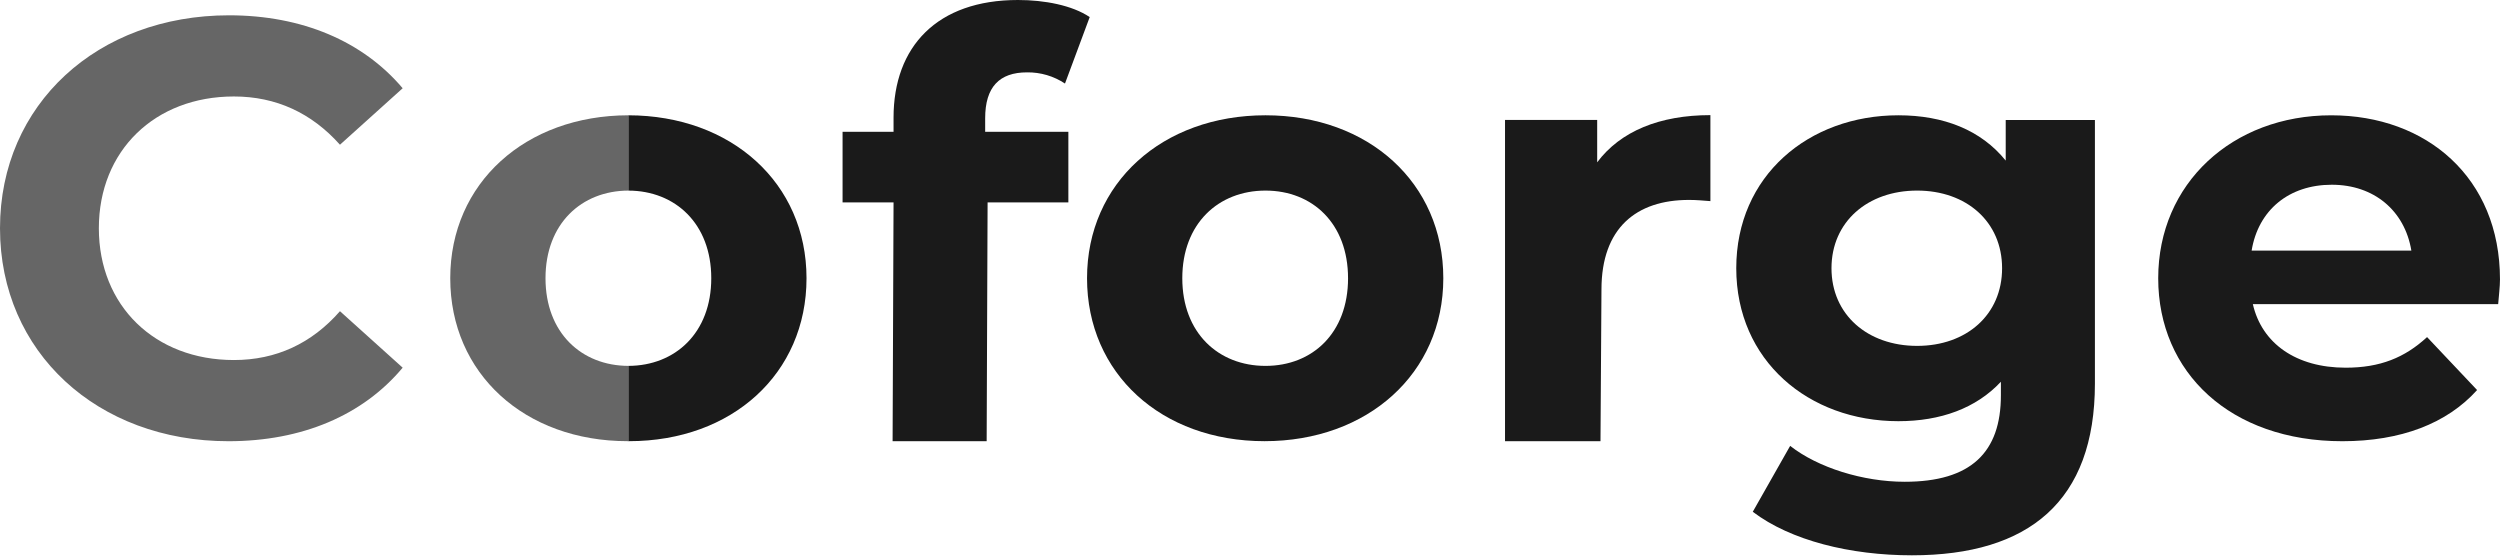
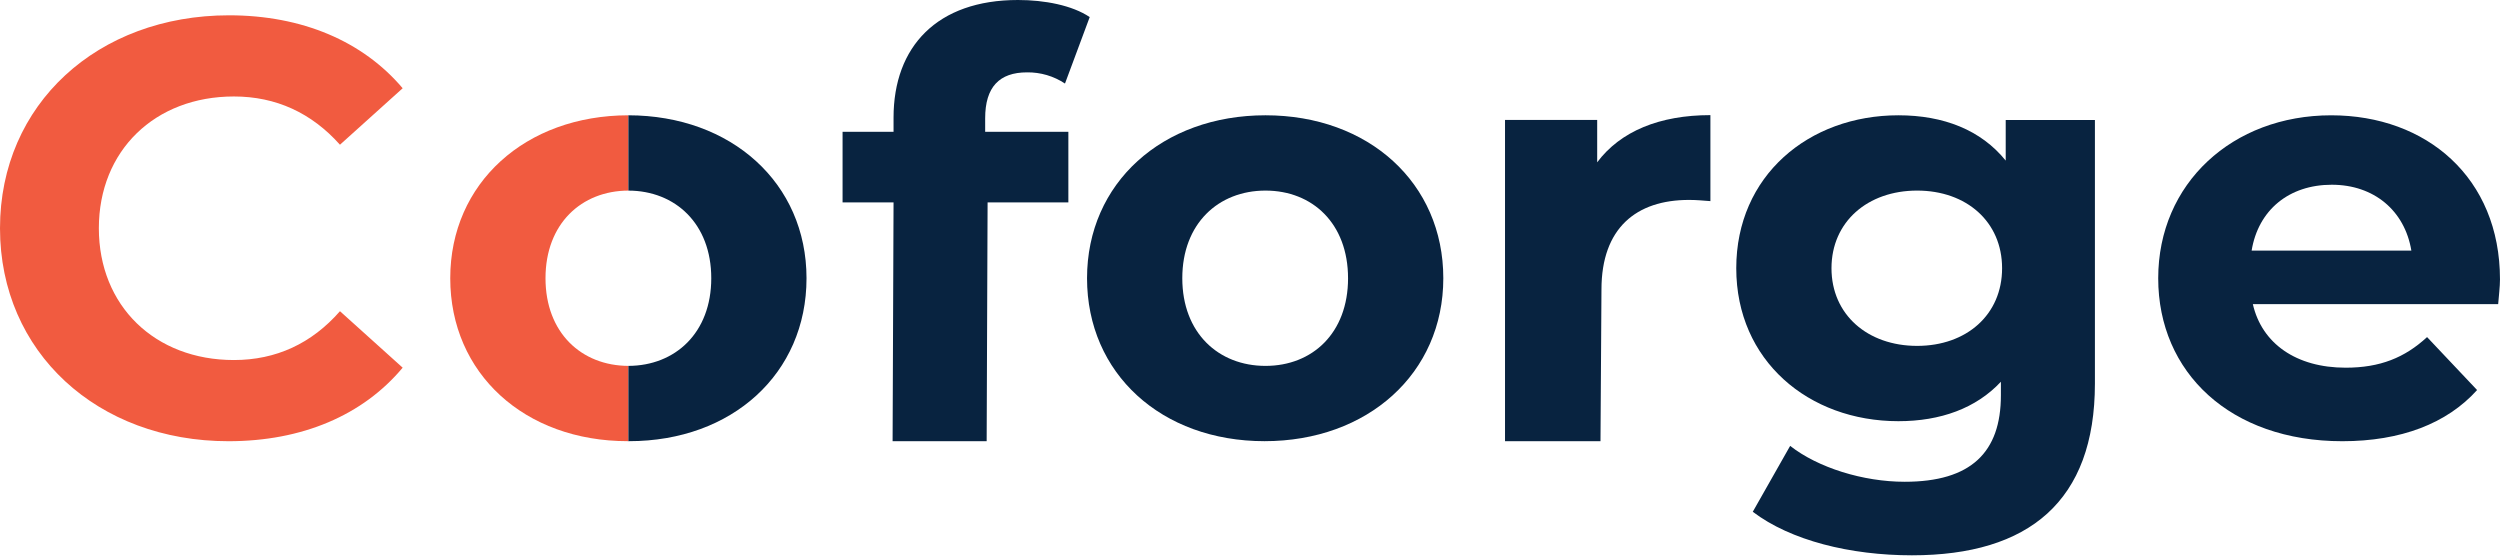
- <svg xmlns="http://www.w3.org/2000/svg" id="Group_20" data-name="Group 20" width="1002.858" height="222.763" viewBox="0 0 1002.858 222.763" version="1.1">
-   <defs id="defs1">
+ <svg xmlns="http://www.w3.org/2000/svg" id="Group_20" data-name="Group 20" width="1002.858" height="222.763" viewBox="0 0 1002.858 222.763">
+   <defs>
    <clipPath id="clip-path">
      <rect id="Rectangle_20" data-name="Rectangle 20" width="1002.858" height="222.763" fill="none" />
    </clipPath>
  </defs>
-   <g id="Group_19" data-name="Group 19" clip-path="url(#clip-path)" style="fill:#1a1a1a">
-     <path id="Path_23" data-name="Path 23" d="M0,91.566C0,41.777,39.174,6.141,91.884,6.141c29.261,0,53.679,10.383,69.642,29.26l-25.15,22.655C125.01,45.315,110.748,38.7,93.822,38.7c-31.678,0-54.168,21.714-54.168,52.863s22.49,52.863,54.168,52.863c16.926,0,31.188-6.617,42.554-19.589l25.15,22.653c-15.963,19.116-40.381,29.5-69.884,29.5C39.174,176.992,0,141.356,0,91.566" fill="#f15b40" style="fill:#666666" />
-     <path id="Path_24" data-name="Path 24" d="M395.193,52.863h33.373V81.181h-32.4l-.376,95.808H358.06l.38-95.808H337.991V52.863H358.44V47.195C358.44,18.65,375.954,0,408.353,0c10.64,0,21.759,2.13,28.777,6.85l-9.919,26.666a26.853,26.853,0,0,0-15.226-4.488c-11.124,0-16.792,5.9-16.792,18.409Z" fill="#082340" style="fill:#1a1a1a" />
-     <path id="Path_25" data-name="Path 25" d="M436.059,111.613c0-38.225,30.23-65.366,71.583-65.366s71.332,27.141,71.332,65.366-30.374,65.362-71.723,65.362-71.192-27.136-71.192-65.362m104.7,0c0-21.947-14.263-35.161-33.121-35.161S474.27,89.666,474.27,111.613s14.5,35.162,33.372,35.162,33.121-13.215,33.121-35.162" fill="#082340" style="fill:#1a1a1a" />
-     <path id="Path_26" data-name="Path 26" d="M686.118,46.178v34.5c-3.193-.242-5.649-.48-8.6-.48-21.107,0-35.1,11.253-35.1,35.932l-.391,60.855h-38.3V48.1H640.7v17.01c9.325-12.459,25.041-18.928,45.416-18.928" fill="#082340" style="fill:#1a1a1a" />
-     <path id="Path_27" data-name="Path 27" d="M840.361,48.141V153.859c0,47.194-26.493,68.9-73.407,68.9-24.665,0-48.6-5.9-63.839-17.465l14.994-26.434c11.129,8.738,29.256,14.4,45.949,14.4,26.593,0,38.587-11.8,38.587-34.692v-5.431c-9.919,10.625-24.186,15.819-41.112,15.819-36.031,0-65.045-24.309-65.045-61.359S725.5,46.249,761.533,46.249c18.142,0,33.13,5.9,43.044,18.171V48.141ZM803.124,107.6c0-18.636-14.262-31.149-34.089-31.149S734.689,88.966,734.689,107.6s14.514,31.149,34.346,31.149,34.089-12.508,34.089-31.149" fill="#082340" style="fill:#1a1a1a" />
-     <path id="Path_28" data-name="Path 28" d="M1002.132,122.008H903.714c3.628,15.814,17.415,25.49,37.237,25.49,13.788,0,23.7-4.013,32.651-12.276l20.065,21.241c-12.088,13.442-30.606,20.528-54.055,20.528-44.981,0-73.861-27.61-73.861-65.366,0-37.994,29.745-65.371,69.4-65.371,38.2,0,67.7,25.016,67.7,65.84,0,2.832-.484,6.845-.726,9.914m-98.9-21.478h64.076c-2.658-16.046-14.993-26.424-31.919-26.424-17.163,0-29.5,10.146-32.157,26.424" fill="#082340" style="fill:#1a1a1a" />
-     <path id="Path_29" data-name="Path 29" d="M252.072,146.773c-18.806-.059-33.247-13.262-33.247-35.159s14.441-35.1,33.247-35.159V46.249c-41.289.055-71.457,27.178-71.457,65.365,0,38.226,29.844,65.361,71.193,65.361l.264,0Z" fill="#f15b40" style="fill:#666666" />
-     <path id="Path_30" data-name="Path 30" d="M252.072,146.773c18.806-.059,33.247-13.262,33.247-35.159s-14.441-35.1-33.247-35.159V46.249c41.289.055,71.457,27.178,71.457,65.365,0,38.226-29.844,65.361-71.193,65.361l-.264,0Z" fill="#082340" style="fill:#1a1a1a" />
+   <g id="Group_19" data-name="Group 19" clip-path="url(#clip-path)">
+     <path id="Path_23" data-name="Path 23" d="M0,91.566C0,41.777,39.174,6.141,91.884,6.141c29.261,0,53.679,10.383,69.642,29.26l-25.15,22.655C125.01,45.315,110.748,38.7,93.822,38.7c-31.678,0-54.168,21.714-54.168,52.863s22.49,52.863,54.168,52.863c16.926,0,31.188-6.617,42.554-19.589l25.15,22.653c-15.963,19.116-40.381,29.5-69.884,29.5C39.174,176.992,0,141.356,0,91.566" fill="#f15b40" />
+     <path id="Path_24" data-name="Path 24" d="M395.193,52.863h33.373V81.181h-32.4l-.376,95.808H358.06l.38-95.808H337.991V52.863H358.44V47.195C358.44,18.65,375.954,0,408.353,0c10.64,0,21.759,2.13,28.777,6.85l-9.919,26.666a26.853,26.853,0,0,0-15.226-4.488c-11.124,0-16.792,5.9-16.792,18.409Z" fill="#082340" />
+     <path id="Path_25" data-name="Path 25" d="M436.059,111.613c0-38.225,30.23-65.366,71.583-65.366s71.332,27.141,71.332,65.366-30.374,65.362-71.723,65.362-71.192-27.136-71.192-65.362m104.7,0c0-21.947-14.263-35.161-33.121-35.161S474.27,89.666,474.27,111.613s14.5,35.162,33.372,35.162,33.121-13.215,33.121-35.162" fill="#082340" />
+     <path id="Path_26" data-name="Path 26" d="M686.118,46.178v34.5c-3.193-.242-5.649-.48-8.6-.48-21.107,0-35.1,11.253-35.1,35.932l-.391,60.855h-38.3V48.1H640.7v17.01c9.325-12.459,25.041-18.928,45.416-18.928" fill="#082340" />
+     <path id="Path_27" data-name="Path 27" d="M840.361,48.141V153.859c0,47.194-26.493,68.9-73.407,68.9-24.665,0-48.6-5.9-63.839-17.465l14.994-26.434c11.129,8.738,29.256,14.4,45.949,14.4,26.593,0,38.587-11.8,38.587-34.692v-5.431c-9.919,10.625-24.186,15.819-41.112,15.819-36.031,0-65.045-24.309-65.045-61.359S725.5,46.249,761.533,46.249c18.142,0,33.13,5.9,43.044,18.171V48.141ZM803.124,107.6c0-18.636-14.262-31.149-34.089-31.149S734.689,88.966,734.689,107.6s14.514,31.149,34.346,31.149,34.089-12.508,34.089-31.149" fill="#082340" />
+     <path id="Path_28" data-name="Path 28" d="M1002.132,122.008H903.714c3.628,15.814,17.415,25.49,37.237,25.49,13.788,0,23.7-4.013,32.651-12.276l20.065,21.241c-12.088,13.442-30.606,20.528-54.055,20.528-44.981,0-73.861-27.61-73.861-65.366,0-37.994,29.745-65.371,69.4-65.371,38.2,0,67.7,25.016,67.7,65.84,0,2.832-.484,6.845-.726,9.914m-98.9-21.478h64.076c-2.658-16.046-14.993-26.424-31.919-26.424-17.163,0-29.5,10.146-32.157,26.424" fill="#082340" />
+     <path id="Path_29" data-name="Path 29" d="M252.072,146.773c-18.806-.059-33.247-13.262-33.247-35.159s14.441-35.1,33.247-35.159V46.249c-41.289.055-71.457,27.178-71.457,65.365,0,38.226,29.844,65.361,71.193,65.361l.264,0Z" fill="#f15b40" />
+     <path id="Path_30" data-name="Path 30" d="M252.072,146.773c18.806-.059,33.247-13.262,33.247-35.159s-14.441-35.1-33.247-35.159V46.249c41.289.055,71.457,27.178,71.457,65.365,0,38.226-29.844,65.361-71.193,65.361l-.264,0Z" fill="#082340" />
  </g>
</svg>
